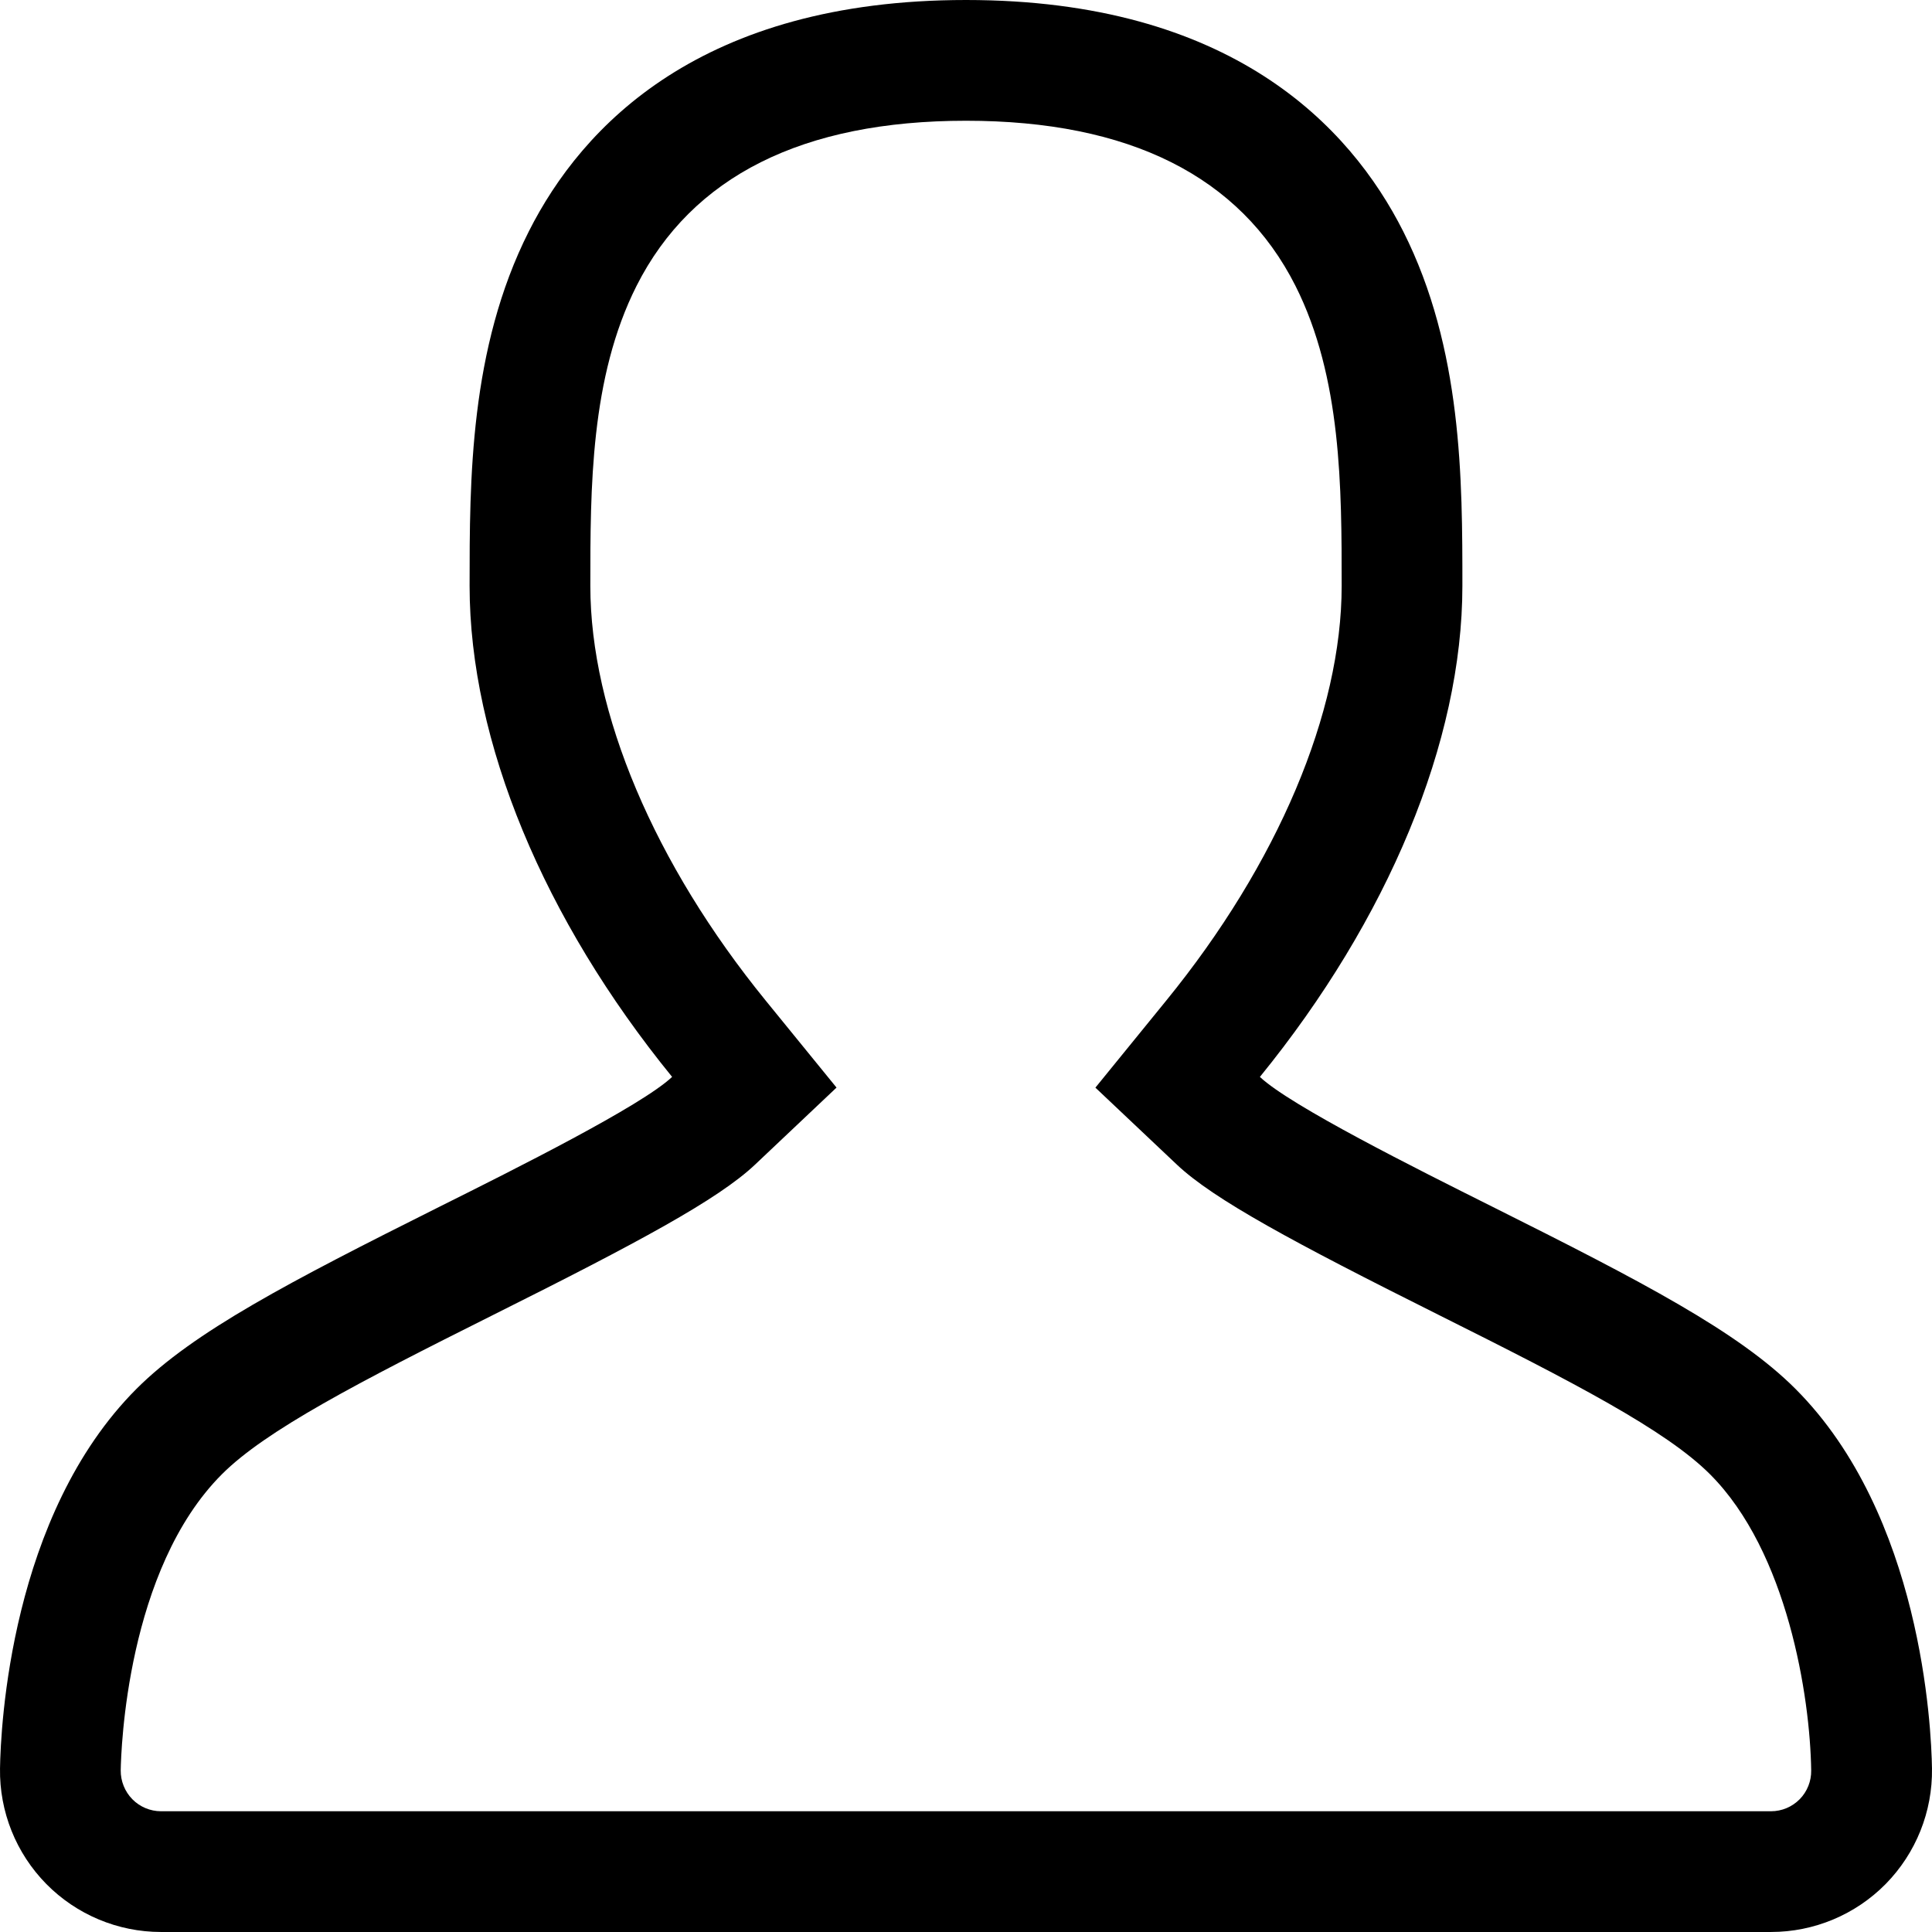
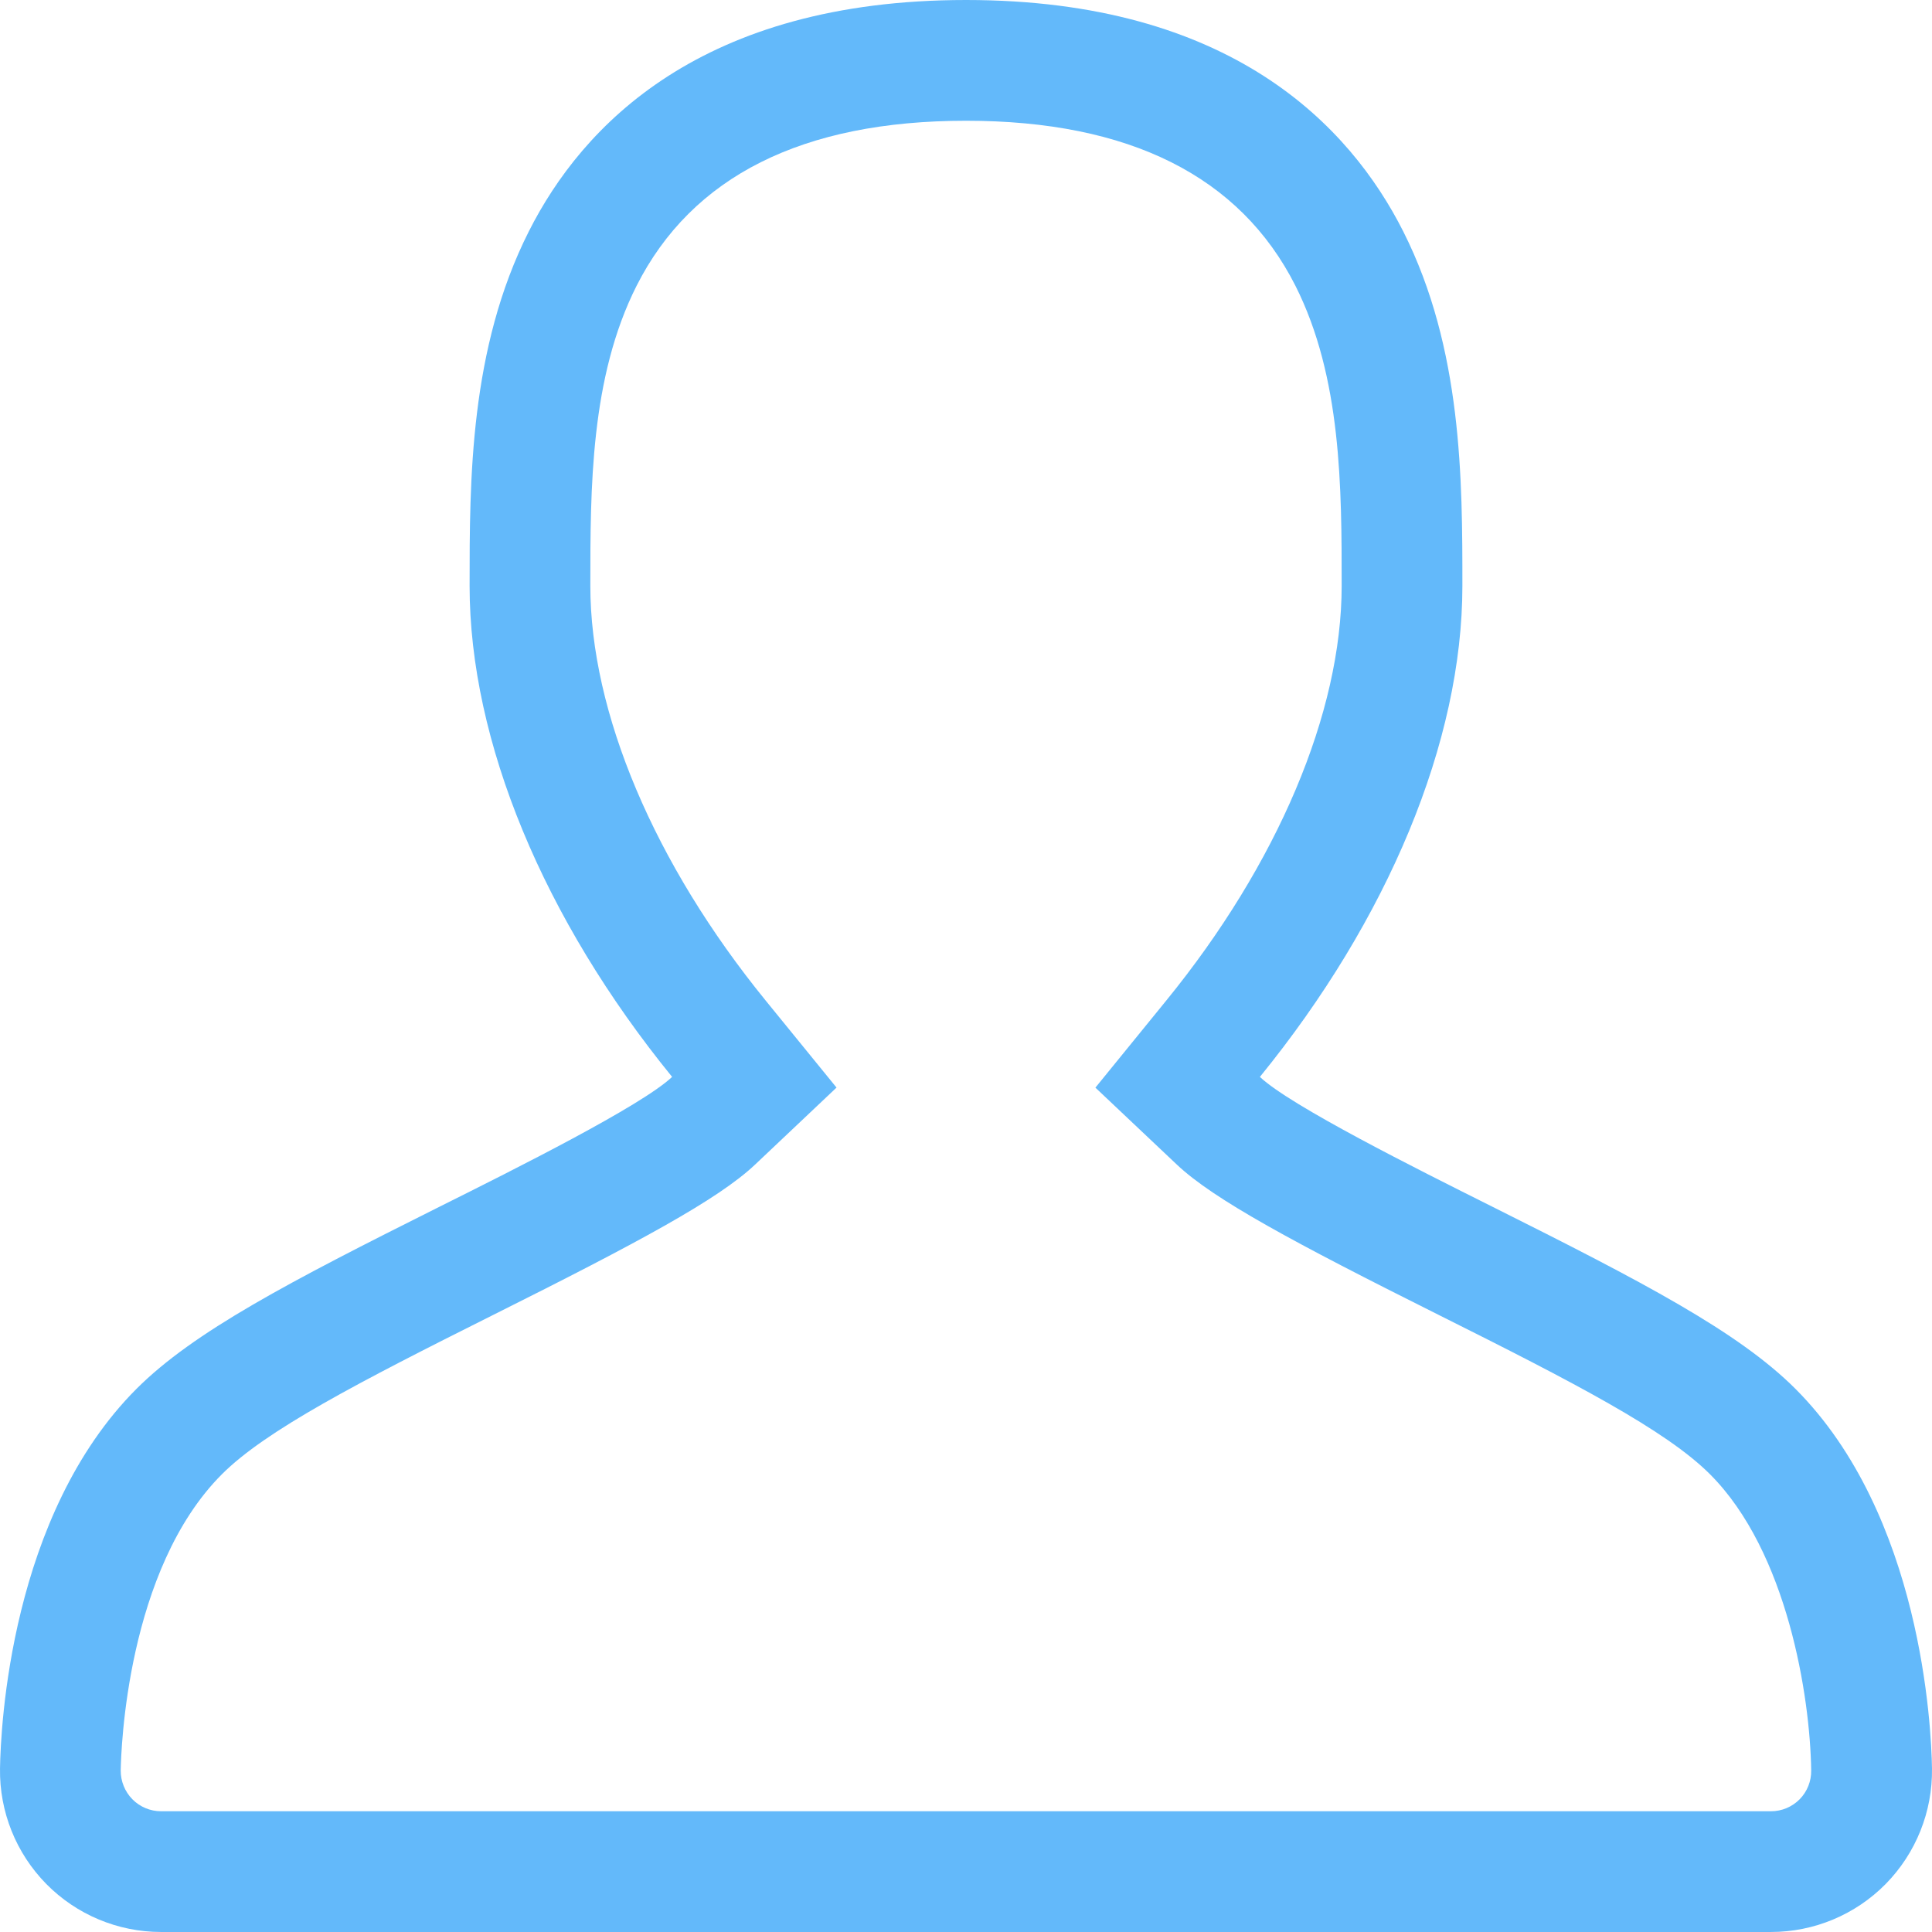
<svg xmlns="http://www.w3.org/2000/svg" version="1.1" id="Layer_1" x="0px" y="0px" width="128px" height="128px" viewBox="0 0 128 128" enable-background="new 0 0 128 128" xml:space="preserve">
  <g id="User">
    <g>
-       <path d="M118.95,92.012c-3.778-3.777-10.1-7.074-20.066-12.059c-5.024-2.512-13.386-6.691-15.413-8.605    c8.489-10.434,13.416-22.219,13.416-32.535c0-7,0-15.711-3.918-23.48C89.437,8.336,81.544,0,64.002,0    C46.456,0,38.563,8.336,35.035,15.332c-3.923,7.77-3.923,16.48-3.923,23.48c0,10.32,4.923,22.102,13.417,32.535    c-2.032,1.918-10.393,6.098-15.417,8.605c-9.963,4.984-16.285,8.281-20.066,12.059c-8.369,8.375-9.002,22.426-9.045,25.16    c-0.043,2.852,1.059,5.609,3.067,7.648c2,2.031,4.743,3.18,7.595,3.18h106.669c2.86,0,5.596-1.148,7.6-3.18    c2.004-2.039,3.11-4.797,3.067-7.652C127.956,114.438,127.318,100.387,118.95,92.012z M119.235,119.203    c-0.508,0.512-1.184,0.797-1.903,0.797H10.663c-0.707,0-1.398-0.289-1.895-0.797c-0.496-0.504-0.777-1.199-0.77-1.91    c0.023-1.34,0.391-13.305,6.705-19.621c2.915-2.914,9.017-6.074,17.988-10.563c9.576-4.785,14.886-7.637,17.332-9.949l5.399-5.105    l-4.688-5.758c-7.384-9.07-11.623-19.09-11.623-27.484c0-6.473,0-13.805,3.063-19.875C45.842,11.68,53.179,8,64.002,8    c10.814,0,18.159,3.68,21.824,10.934c3.063,6.074,3.063,13.406,3.063,19.879c0,8.391-4.235,18.41-11.628,27.484l-4.688,5.762    l5.4,5.102c2.445,2.309,7.751,5.16,17.331,9.949c8.971,4.484,15.073,7.645,17.988,10.563c5.138,5.137,6.634,14.75,6.704,19.621    C120.009,118.004,119.731,118.699,119.235,119.203z" />
+       <path fill="#63b9fa" d="M118.95,92.012c-3.778-3.777-10.1-7.074-20.066-12.059c-5.024-2.512-13.386-6.691-15.413-8.605    c8.489-10.434,13.416-22.219,13.416-32.535c0-7,0-15.711-3.918-23.48C89.437,8.336,81.544,0,64.002,0    C46.456,0,38.563,8.336,35.035,15.332c-3.923,7.77-3.923,16.48-3.923,23.48c0,10.32,4.923,22.102,13.417,32.535    c-2.032,1.918-10.393,6.098-15.417,8.605c-9.963,4.984-16.285,8.281-20.066,12.059c-8.369,8.375-9.002,22.426-9.045,25.16    c-0.043,2.852,1.059,5.609,3.067,7.648c2,2.031,4.743,3.18,7.595,3.18h106.669c2.86,0,5.596-1.148,7.6-3.18    c2.004-2.039,3.11-4.797,3.067-7.652C127.956,114.438,127.318,100.387,118.95,92.012z M119.235,119.203    c-0.508,0.512-1.184,0.797-1.903,0.797H10.663c-0.707,0-1.398-0.289-1.895-0.797c-0.496-0.504-0.777-1.199-0.77-1.91    c0.023-1.34,0.391-13.305,6.705-19.621c2.915-2.914,9.017-6.074,17.988-10.563c9.576-4.785,14.886-7.637,17.332-9.949l5.399-5.105    l-4.688-5.758c-7.384-9.07-11.623-19.09-11.623-27.484c0-6.473,0-13.805,3.063-19.875C45.842,11.68,53.179,8,64.002,8    c10.814,0,18.159,3.68,21.824,10.934c3.063,6.074,3.063,13.406,3.063,19.879c0,8.391-4.235,18.41-11.628,27.484l-4.688,5.762    l5.4,5.102c2.445,2.309,7.751,5.16,17.331,9.949c8.971,4.484,15.073,7.645,17.988,10.563c5.138,5.137,6.634,14.75,6.704,19.621    C120.009,118.004,119.731,118.699,119.235,119.203z" />
    </g>
  </g>
</svg>
